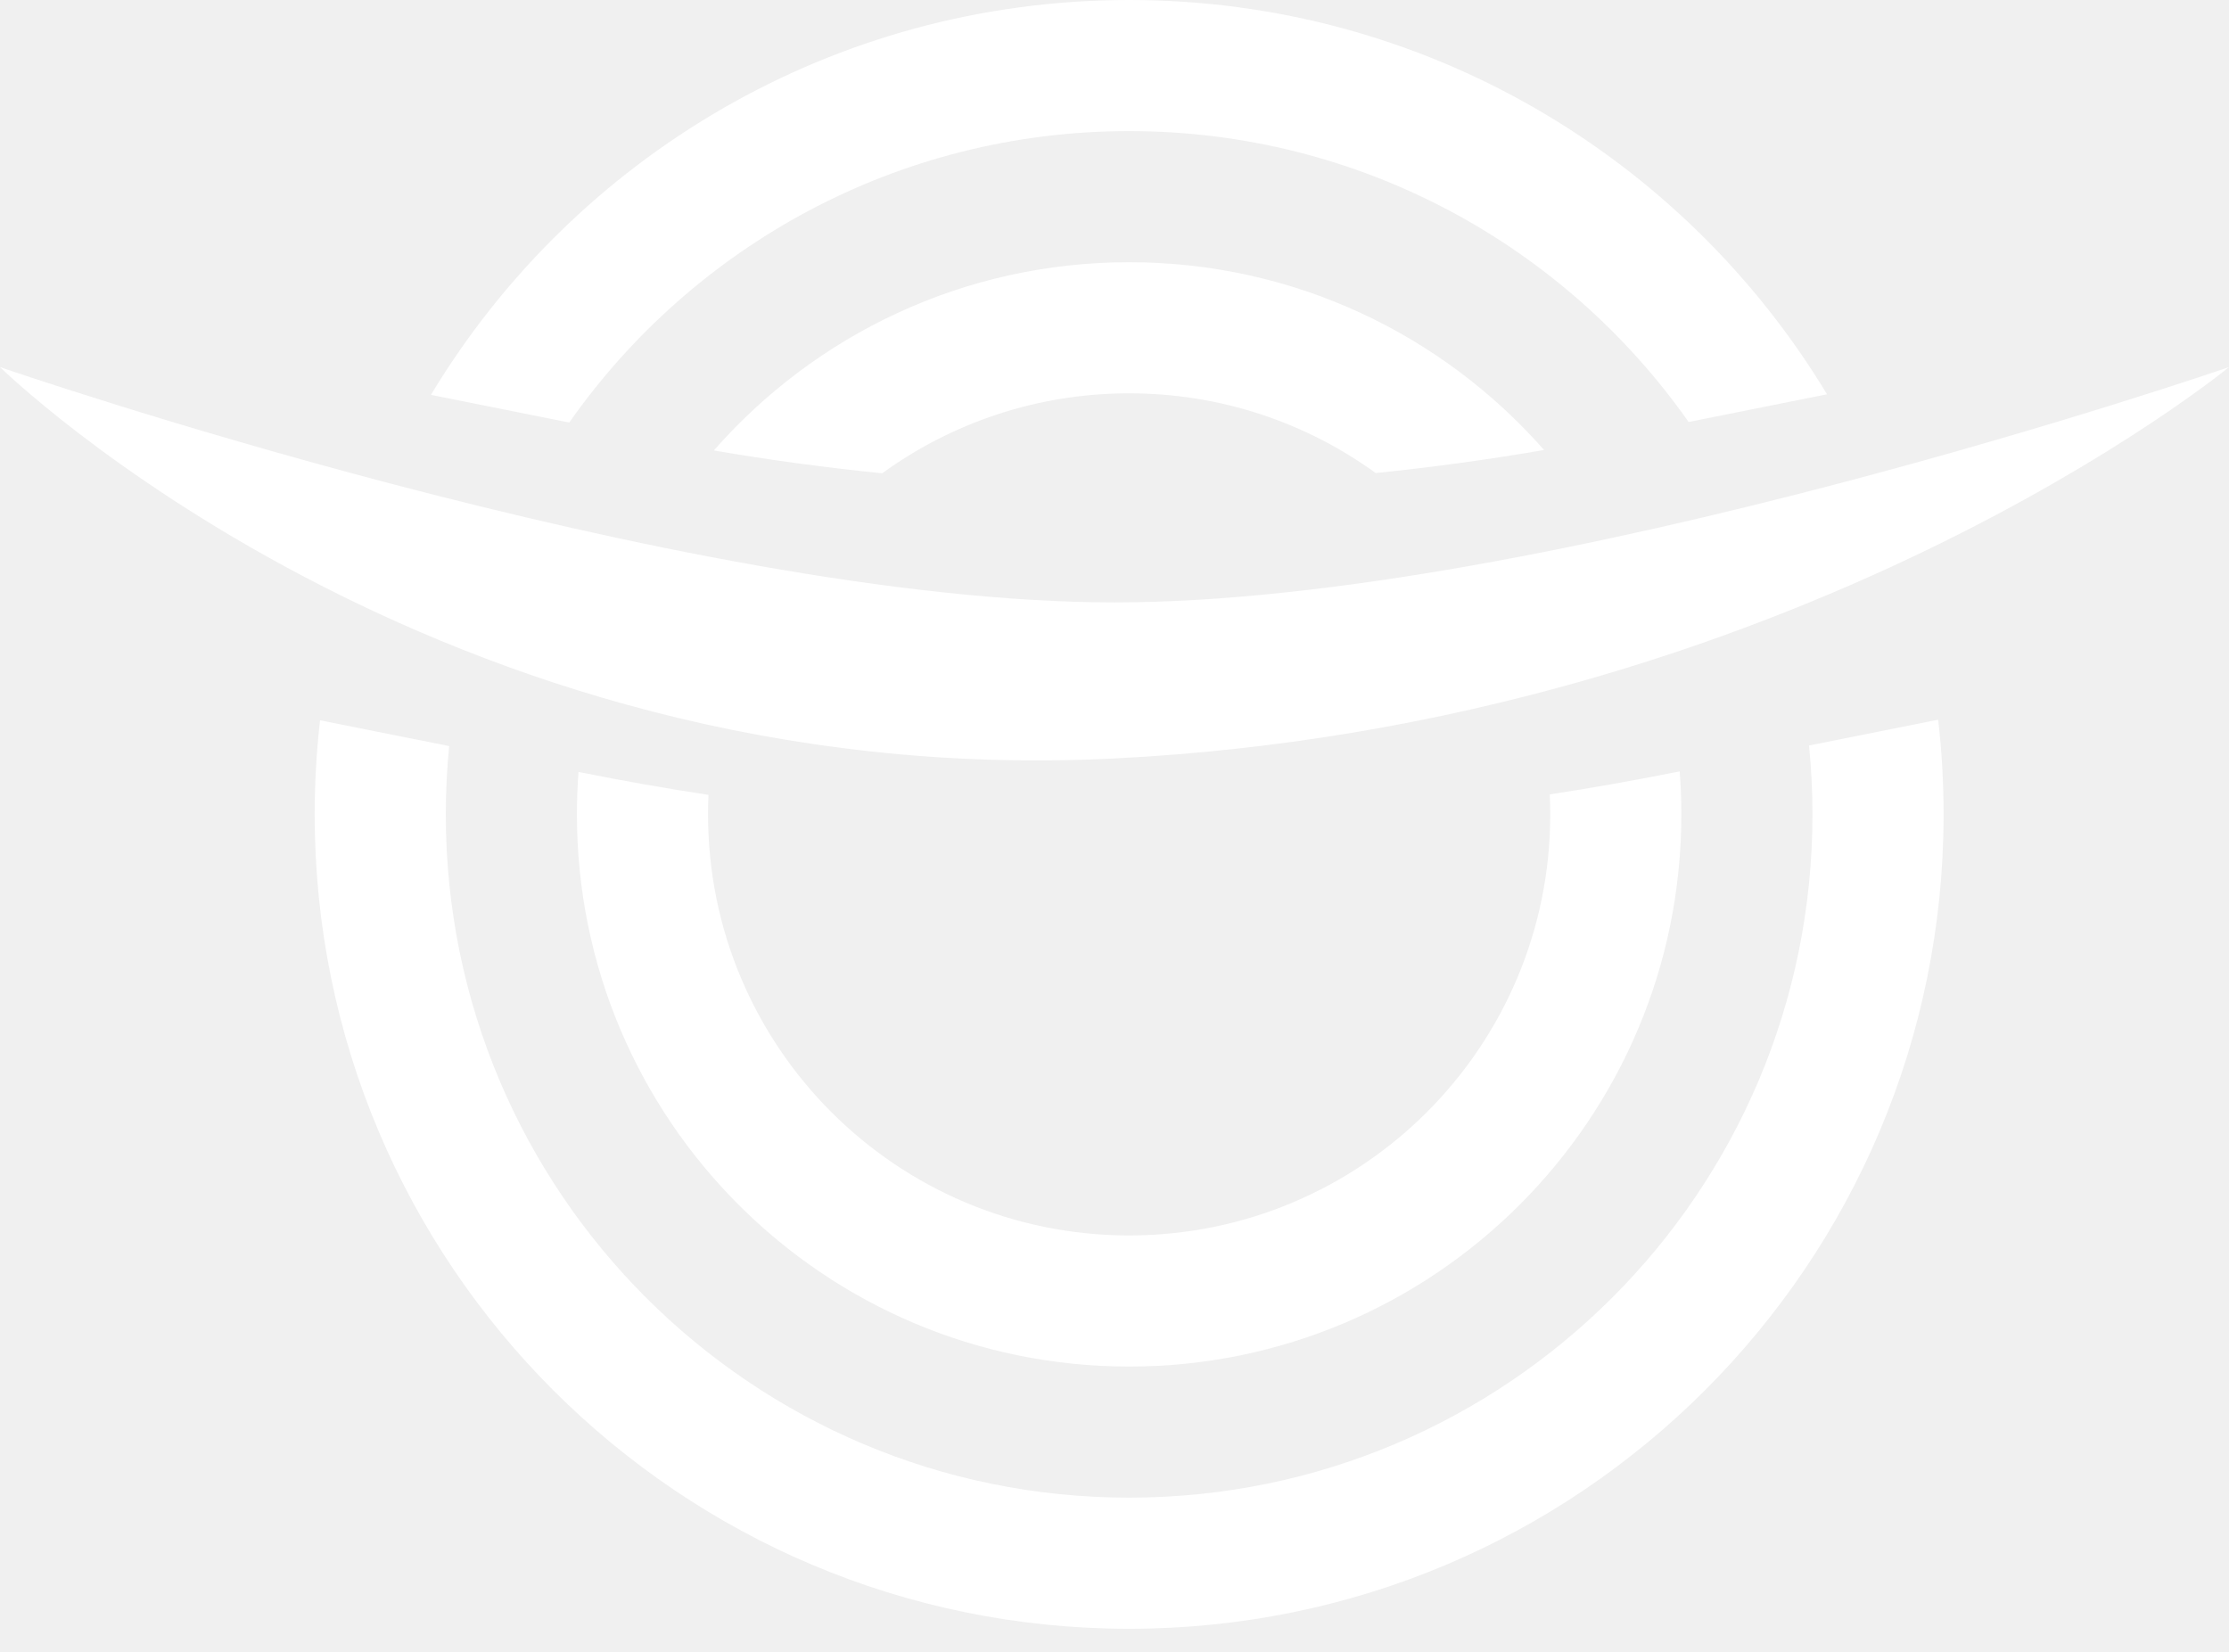
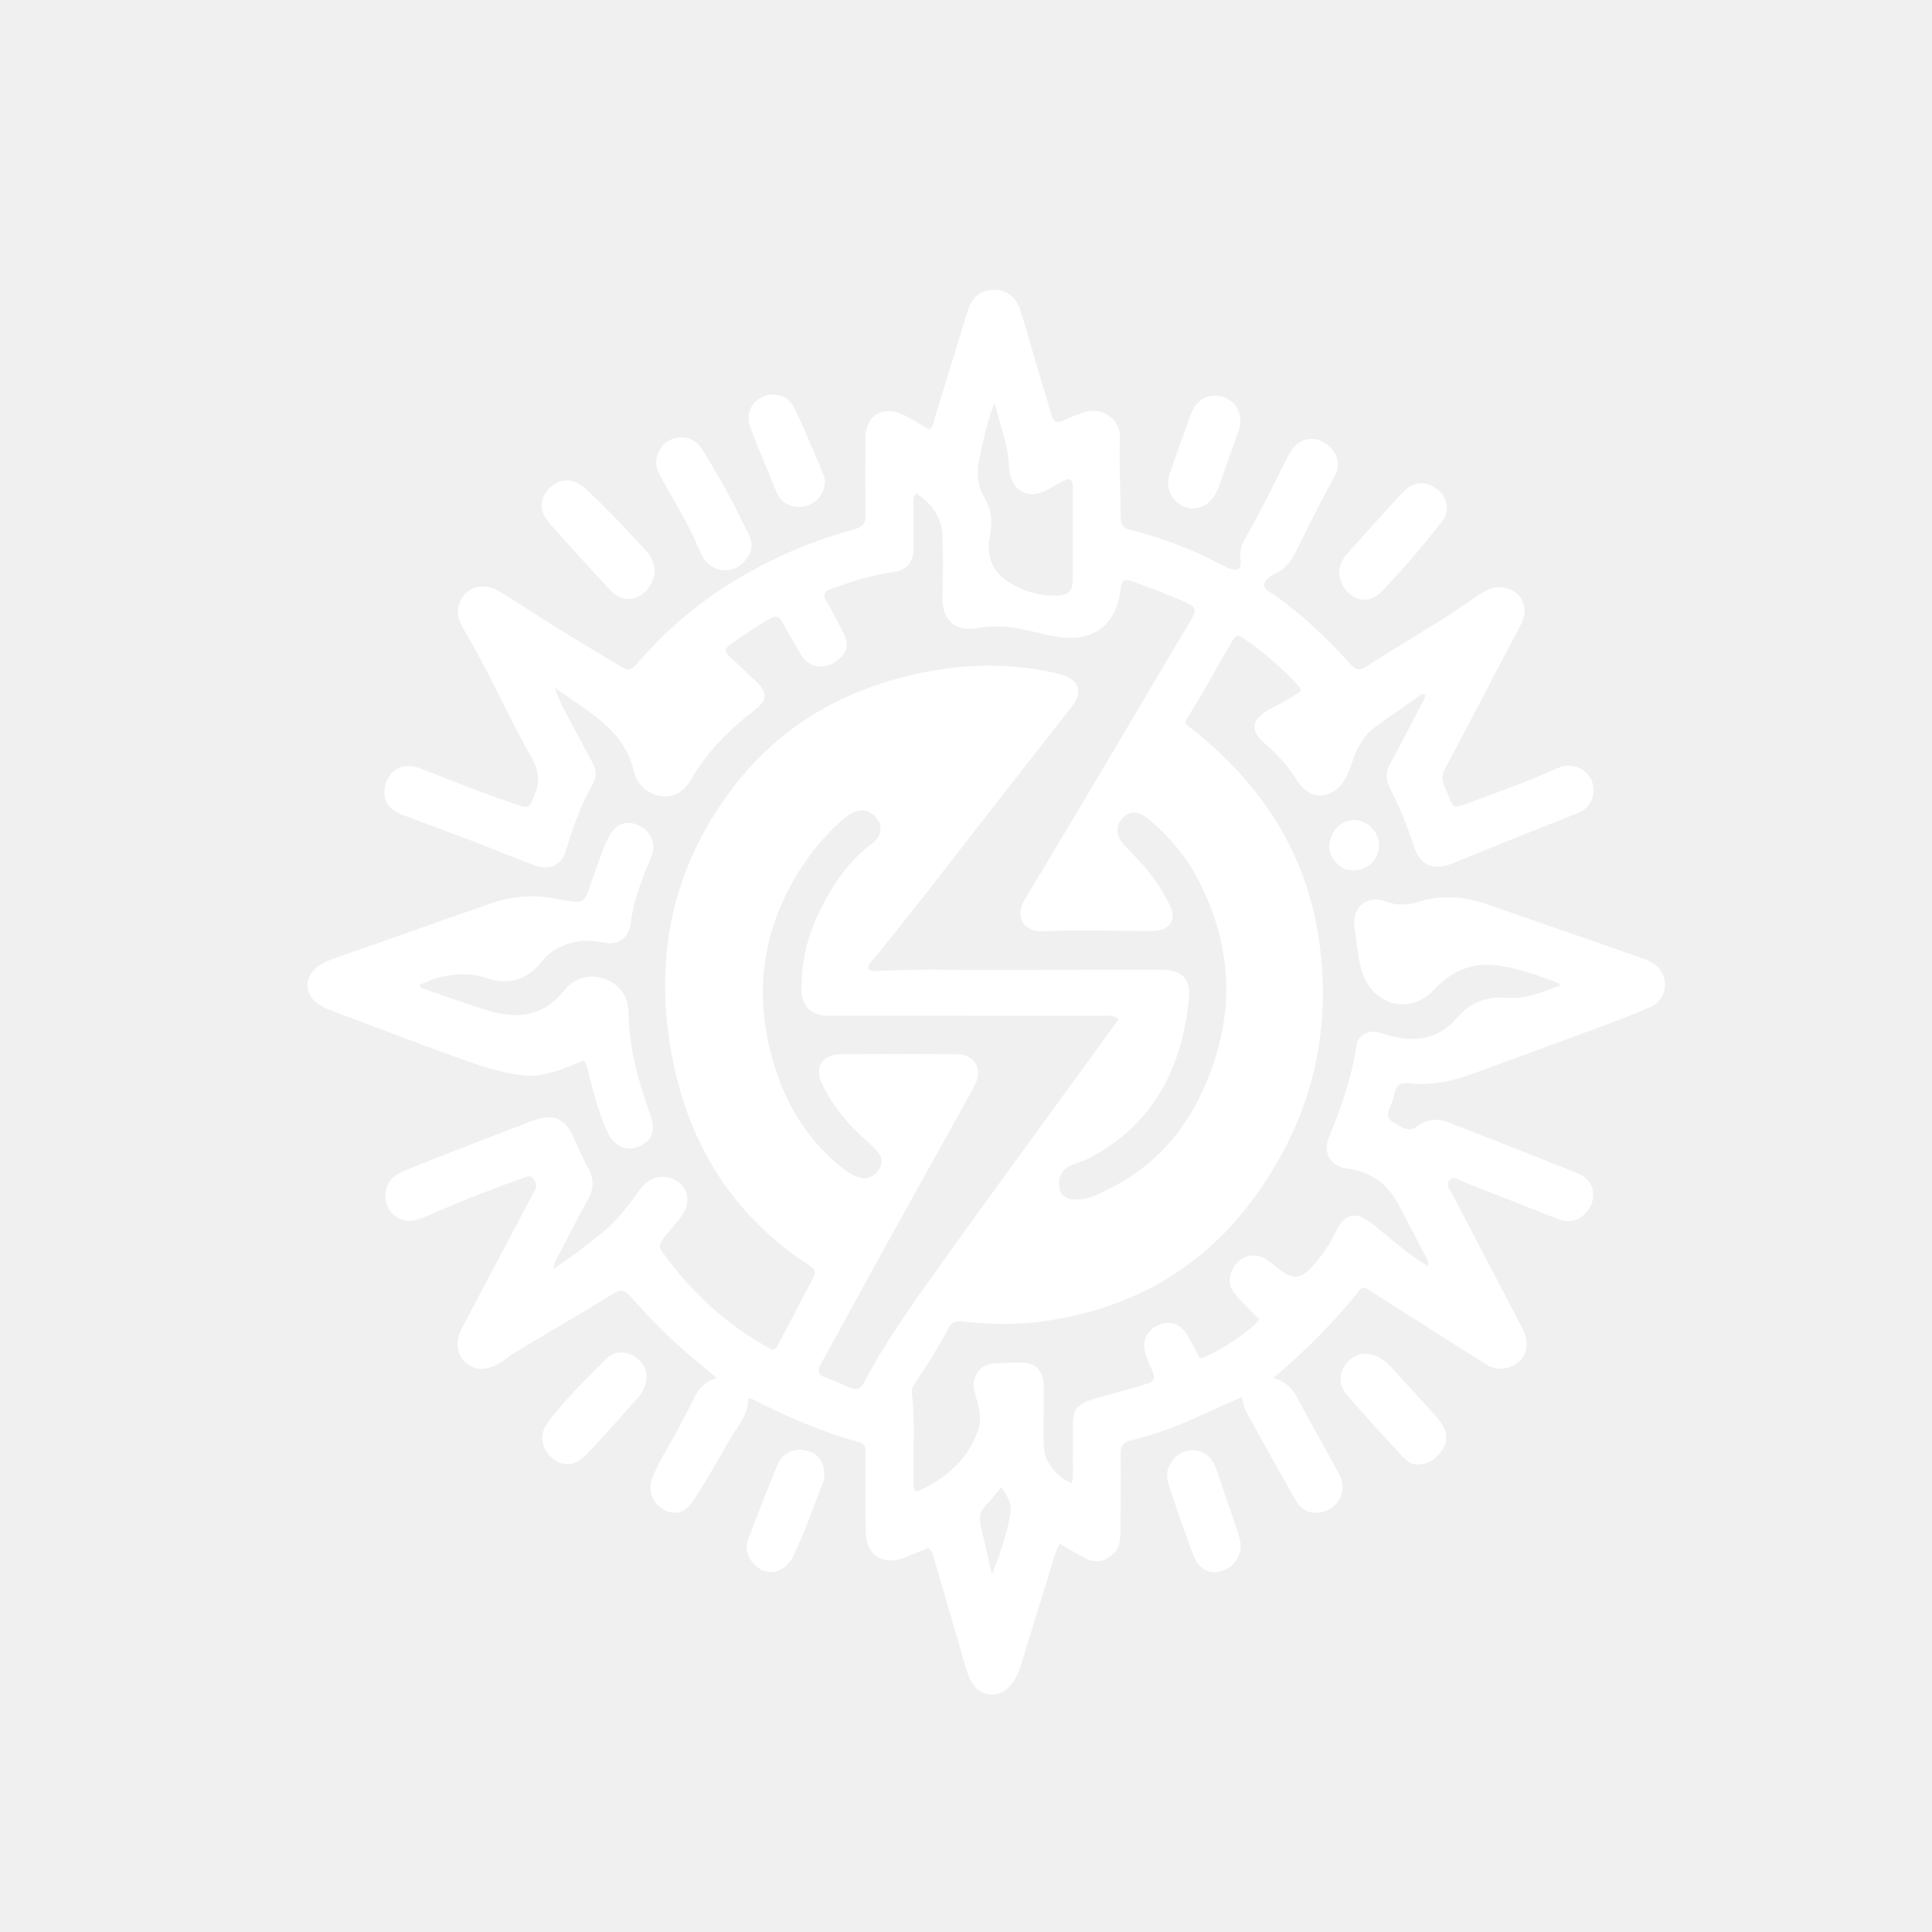
- <svg xmlns="http://www.w3.org/2000/svg" width="85" height="63" viewBox="0 0 85 63" fill="none">
-   <path fill-rule="evenodd" clip-rule="evenodd" d="M27.017 30.314C27.006 30.56 27 30.808 27 31.058C27 39.927 34.189 47.116 43.058 47.116C51.927 47.116 59.116 39.927 59.116 31.058C59.116 30.803 59.11 30.549 59.098 30.296C60.699 30.051 62.295 29.77 63.886 29.451L64.053 29.418C64.095 29.959 64.116 30.506 64.116 31.058C64.116 42.688 54.688 52.116 43.058 52.116C31.428 52.116 22 42.688 22 31.058C22 30.514 22.021 29.975 22.061 29.441L22.114 29.451C23.743 29.777 25.378 30.065 27.017 30.314ZM52.461 18.04C49.818 16.127 46.57 15 43.058 15C39.54 15 36.286 16.131 33.641 18.05C31.494 17.834 29.353 17.544 27.221 17.179C31.081 12.778 36.745 10 43.058 10C49.363 10 55.021 12.771 58.88 17.161C56.749 17.529 54.608 17.821 52.461 18.04ZM68.985 28.432C69.072 29.295 69.116 30.172 69.116 31.058C69.116 45.45 57.45 57.116 43.058 57.116C28.667 57.116 17 45.45 17 31.058C17 30.179 17.044 29.311 17.128 28.454L12.205 27.47C12.07 28.647 12 29.844 12 31.058C12 48.211 25.905 62.116 43.058 62.116C60.211 62.116 74.116 48.211 74.116 31.058C74.116 29.837 74.046 28.632 73.909 27.447L68.985 28.432ZM69.671 15.037L64.393 16.093C59.678 9.384 51.88 5 43.058 5C34.227 5 26.422 9.393 21.709 16.113L16.433 15.058C21.867 6.035 31.758 0 43.058 0C54.35 0 64.234 6.026 69.671 15.037Z" fill="white" />
-   <mask id="path-2-inside-1" fill="white">
-     <path d="M42.5 28.925C16.546 30.231 0 14 0 14C0 14 26 22.974 42.5 22.974C59 22.974 85 14 85 14C85 14 68.454 27.619 42.5 28.925Z" />
-   </mask>
-   <path d="M0 14L5.873 -3.015L-12.605 26.849L0 14ZM42.5 28.925L41.595 10.948L42.5 28.925ZM85 14L96.439 27.898L79.127 -3.015L85 14ZM0 14C-12.605 26.849 -12.6 26.855 -12.595 26.86C-12.593 26.862 -12.587 26.867 -12.584 26.871C-12.576 26.878 -12.569 26.885 -12.56 26.893C-12.544 26.909 -12.527 26.925 -12.509 26.943C-12.473 26.978 -12.432 27.017 -12.387 27.061C-12.297 27.147 -12.189 27.248 -12.064 27.365C-11.814 27.597 -11.495 27.887 -11.107 28.227C-10.333 28.906 -9.282 29.787 -7.966 30.797C-5.346 32.807 -1.615 35.375 3.117 37.872C12.559 42.854 26.401 47.758 43.405 46.903L41.595 10.948C32.645 11.398 25.237 8.839 19.917 6.033C17.268 4.635 15.241 3.227 13.948 2.235C13.307 1.743 12.863 1.366 12.631 1.162C12.515 1.061 12.454 1.004 12.448 0.999C12.446 0.997 12.458 1.008 12.484 1.033C12.497 1.045 12.513 1.061 12.533 1.081C12.544 1.09 12.555 1.101 12.566 1.113C12.572 1.119 12.579 1.125 12.585 1.131C12.588 1.134 12.593 1.139 12.595 1.141C12.6 1.145 12.605 1.15 0 14ZM43.405 46.903C59.328 46.101 72.316 41.53 81.317 37.178C85.834 34.995 89.418 32.833 91.955 31.151C93.227 30.308 94.245 29.579 94.995 29.02C95.37 28.741 95.679 28.503 95.92 28.314C96.041 28.219 96.144 28.137 96.231 28.067C96.274 28.032 96.313 28 96.348 27.972C96.365 27.958 96.382 27.945 96.397 27.932C96.404 27.926 96.412 27.92 96.419 27.914C96.422 27.911 96.428 27.907 96.429 27.906C96.434 27.902 96.439 27.898 85 14C73.561 0.102 73.566 0.099 73.57 0.095C73.572 0.093 73.576 0.089 73.579 0.087C73.586 0.082 73.591 0.077 73.597 0.073C73.608 0.063 73.618 0.055 73.628 0.047C73.647 0.032 73.661 0.02 73.673 0.011C73.695 -0.007 73.703 -0.013 73.696 -0.007C73.682 0.004 73.61 0.06 73.482 0.155C73.226 0.346 72.748 0.692 72.063 1.146C70.687 2.058 68.513 3.383 65.648 4.767C59.889 7.552 51.627 10.443 41.595 10.948L43.405 46.903ZM85 14C79.127 -3.015 79.129 -3.016 79.13 -3.016C79.131 -3.016 79.132 -3.017 79.133 -3.017C79.134 -3.017 79.135 -3.018 79.136 -3.018C79.137 -3.018 79.137 -3.018 79.135 -3.018C79.131 -3.016 79.121 -3.013 79.106 -3.008C79.074 -2.997 79.019 -2.978 78.94 -2.952C78.784 -2.899 78.537 -2.816 78.207 -2.707C77.547 -2.489 76.561 -2.169 75.317 -1.78C72.818 -1 69.327 0.039 65.375 1.075C57.005 3.268 48.283 4.974 42.5 4.974V40.974C53.217 40.974 65.745 38.193 74.5 35.899C79.111 34.691 83.151 33.487 86.043 32.585C87.494 32.132 88.668 31.751 89.494 31.478C89.908 31.341 90.235 31.232 90.468 31.153C90.584 31.114 90.677 31.082 90.744 31.059C90.778 31.047 90.806 31.038 90.828 31.031C90.838 31.027 90.847 31.024 90.855 31.021C90.859 31.02 90.862 31.019 90.865 31.018C90.867 31.017 90.868 31.017 90.869 31.016C90.871 31.016 90.873 31.015 85 14ZM42.5 4.974C36.717 4.974 27.995 3.268 19.625 1.075C15.673 0.039 12.182 -1 9.684 -1.78C8.439 -2.169 7.453 -2.489 6.793 -2.707C6.463 -2.816 6.216 -2.899 6.06 -2.952C5.981 -2.978 5.926 -2.997 5.895 -3.008C5.879 -3.013 5.869 -3.016 5.865 -3.018C5.863 -3.018 5.863 -3.018 5.864 -3.018C5.865 -3.018 5.866 -3.017 5.867 -3.017C5.868 -3.017 5.869 -3.016 5.87 -3.016C5.871 -3.016 5.873 -3.015 0 14C-5.873 31.015 -5.871 31.016 -5.869 31.016C-5.868 31.017 -5.866 31.017 -5.865 31.018C-5.862 31.019 -5.859 31.02 -5.855 31.021C-5.847 31.024 -5.838 31.027 -5.827 31.031C-5.806 31.038 -5.778 31.047 -5.744 31.059C-5.676 31.082 -5.584 31.114 -5.468 31.153C-5.235 31.232 -4.908 31.341 -4.494 31.478C-3.668 31.751 -2.494 32.132 -1.043 32.585C1.849 33.487 5.889 34.691 10.5 35.899C19.255 38.193 31.783 40.974 42.5 40.974V4.974Z" fill="white" mask="url(#path-2-inside-1)" />
+ <svg xmlns="http://www.w3.org/2000/svg" version="1.1" id="Layer_1" x="0px" y="0px" width="100%" viewBox="0 0 1024 1024" enable-background="new 0 0 1024 1024" xml:space="preserve">
+   <path fill="#FFFFFF" opacity="1" stroke="none" d=" M295.822,665.682  C294.913,667.985 293.376,669.663 293.271,672.612  C302.376,666.645 310.594,660.278 318.695,653.748  C326.425,647.517 332.549,639.913 338.177,631.778  C343.147,624.596 349.139,622.389 355.661,624.516  C363.429,627.049 366.626,635.054 362.626,642.201  C359.592,647.623 354.949,651.824 351.293,656.783  C349.774,658.843 348.953,660.691 350.663,663.074  C366.437,685.059 385.835,702.898 409.126,715.313  C411.281,715.08 411.674,714.094 412.13,713.228  C418.411,701.286 424.632,689.313 430.98,677.407  C432.521,674.516 432.157,672.784 429.251,670.899  C388.802,644.668 365.169,606.934 356.255,560.229  C345.939,506.181 356.81,456.521 391.79,413.305  C416.454,382.833 449.126,365.022 487.114,356.882  C510.946,351.775 534.973,351.284 558.931,356.611  C560.228,356.899 561.523,357.223 562.786,357.63  C572.165,360.656 574.069,366.805 567.994,374.586  C552.311,394.677 536.56,414.714 520.913,434.833  C501.687,459.552 482.641,484.413 462.759,508.615  C461.643,509.975 460.036,511.156 460.175,513.317  C462.045,515.396 464.543,514.685 466.738,514.569  C489.058,513.388 511.39,514.275 533.714,514.119  C560.879,513.928 588.045,513.961 615.21,513.968  C626.314,513.971 631.257,518.633 630.148,529.615  C626.449,566.234 611.252,595.918 577.481,613.807  C574.565,615.352 571.286,616.207 568.193,617.424  C563.448,619.289 560.785,623.459 561.313,628.412  C561.775,632.755 563.999,635.434 568.631,635.761  C576.196,636.297 582.558,632.794 588.911,629.575  C617.055,615.317 633.956,591.662 643.586,562.437  C654.637,528.895 651.011,496.421 634.562,465.374  C628.262,453.484 619.571,443.337 609.354,434.601  C603.264,429.393 598.507,429.436 594.535,434.129  C591.073,438.219 591.612,443.623 596.326,448.443  C602.743,455.005 609.164,461.555 614.072,469.368  C616.371,473.027 618.591,476.773 620.427,480.677  C623.36,486.909 620.212,492.451 613.304,493.276  C610.185,493.649 606.988,493.375 603.827,493.375  C586.828,493.379 569.808,492.879 552.836,493.56  C542.299,493.983 537.637,485.932 543.233,476.672  C558.742,451.007 574,425.191 589.305,399.404  C603.504,375.48 617.559,351.47 631.87,327.614  C634.353,323.475 633.457,321.535 629.338,319.666  C619.77,315.323 609.944,311.679 600.083,308.093  C596.21,306.685 594.553,307.287 594.01,311.953  C591.73,331.549 579.299,340.644 560.003,337.476  C550.485,335.914 541.303,332.606 531.579,332.133  C527.068,331.914 522.612,332.071 518.15,332.889  C506.405,335.042 499.285,328.693 499.524,316.751  C499.741,305.922 499.954,295.074 499.544,284.258  C499.165,274.269 493.993,266.85 485.517,261.479  C483.525,263.861 484.298,266.282 484.266,268.503  C484.156,276.168 484.32,283.838 484.149,291.501  C483.994,298.409 480.396,302.239 473.587,303.184  C462.143,304.771 451.224,308.254 440.404,312.169  C436.927,313.427 435.989,315.055 437.912,318.441  C441.12,324.087 444.161,329.837 447.078,335.64  C450.392,342.232 448.562,347.392 441.737,351.428  C435.89,354.887 428.641,353.478 425.046,347.769  C421.41,341.995 418.095,336.01 414.849,330.004  C413.064,326.702 411.3,325.954 407.791,328.006  C400.585,332.219 393.697,336.861 386.907,341.691  C384.196,343.62 383.904,345.372 386.344,347.646  C391.095,352.074 395.827,356.522 400.531,361  C406.819,366.986 406.94,371.004 400.218,376.153  C386.861,386.387 375.143,397.981 366.583,412.654  C363.292,418.294 358.545,422.796 351.272,422.044  C343.242,421.214 337.664,416.046 335.952,408.762  C330.508,385.587 310.422,376.849 294.003,364.326  C296.821,373.165 301.67,380.894 305.844,388.948  C308.602,394.27 311.522,399.507 314.332,404.801  C316.28,408.47 316.15,412.038 314.083,415.718  C307.931,426.666 303.634,438.366 300.088,450.389  C297.668,458.593 291.773,461.598 283.278,458.573  C272.932,454.888 262.835,450.51 252.57,446.592  C239.506,441.605 226.362,436.829 213.29,431.864  C204.834,428.653 201.891,422.535 204.752,414.553  C207.308,407.424 214.36,404.064 222.245,407.096  C239.339,413.669 256.286,420.617 273.682,426.394  C280.592,428.689 280.209,428.537 283.231,421.67  C286.426,414.408 285.596,408.262 281.736,401.506  C269.177,379.523 259.203,356.16 246.243,334.372  C243.935,330.491 241.945,326.385 242.951,321.609  C244.978,311.989 254.875,307.817 264.209,313.226  C274.001,318.901 283.327,325.373 292.954,331.34  C304.283,338.362 315.691,345.256 327.113,352.124  C333.594,356.021 333.826,356.113 338.939,350.258  C354.317,332.652 372.075,317.937 392.193,306.096  C411.088,294.974 431.119,286.399 452.303,280.732  C457.182,279.426 458.969,277.37 458.827,272.226  C458.458,258.904 458.672,245.564 458.695,232.232  C458.715,220.535 467.691,214.682 478.395,219.654  C483.31,221.937 487.86,225.009 492.498,227.679  C494.988,225.989 494.872,223.412 495.531,221.282  C501.288,202.679 506.871,184.022 512.658,165.429  C515.242,157.126 519.964,153.522 527.32,153.655  C534.046,153.777 538.686,157.492 541.121,165.274  C544.003,174.484 546.569,183.792 549.304,193.048  C551.943,201.982 554.706,210.88 557.247,219.842  C558.326,223.647 560.042,224.611 563.774,222.802  C567.651,220.923 571.755,219.409 575.894,218.194  C584.934,215.539 593.988,223.15 593.628,231.718  C593.035,245.843 593.944,260.026 593.982,274.185  C593.992,277.959 595.162,279.859 598.984,280.799  C616.038,284.995 632.287,291.371 647.824,299.562  C649.002,300.183 650.191,300.819 651.441,301.26  C656.181,302.932 658.065,301.561 657.486,296.573  C657.042,292.744 657.731,289.214 659.612,285.992  C667.937,271.737 674.98,256.821 682.5,242.15  C684.908,237.453 687.914,233.317 693.855,232.701  C703.016,231.751 712.844,241.949 707.704,251.72  C705.224,256.434 702.613,261.08 700.195,265.825  C695.885,274.283 691.626,282.766 687.445,291.288  C684.662,296.962 681.219,301.889 675.06,304.393  C673.738,304.931 672.591,306.061 671.555,307.108  C669.36,309.326 669.376,311.316 672.207,313.187  C688.728,324.103 702.827,337.765 716.062,352.355  C718.681,355.242 720.778,355.543 724.084,353.375  C743.305,340.771 763.523,329.729 782.234,316.313  C784.251,314.866 786.447,313.589 788.717,312.588  C794.274,310.136 800.67,311.255 804.518,315.124  C808.301,318.927 809.207,324.648 806.366,330.39  C802.527,338.151 798.309,345.724 794.288,353.395  C784.776,371.543 775.425,389.778 765.696,407.81  C762.801,413.174 766.015,417.124 767.615,421.441  C770.205,428.428 770.442,428.498 777.259,425.964  C792.551,420.281 808.004,415.011 822.894,408.282  C825.756,406.989 828.656,405.611 831.96,405.793  C838.03,406.128 843.053,410.201 844.23,415.773  C845.593,422.228 843.037,427.948 836.883,430.594  C827.71,434.539 818.337,438.02 809.069,441.746  C795.936,447.027 782.844,452.411 769.691,457.639  C759.521,461.681 752.682,458.83 749.369,448.454  C745.96,437.774 741.72,427.501 736.619,417.559  C734.378,413.193 734.442,409.134 736.824,404.759  C742.479,394.372 747.873,383.844 753.344,373.358  C754.175,371.767 755.459,370.34 755.407,368.332  C753.911,367.241 752.871,368.426 751.884,369.115  C744.102,374.549 736.269,379.918 728.638,385.558  C722.354,390.201 719.037,396.962 716.612,404.162  C715.382,407.813 714.095,411.414 711.871,414.579  C705.258,423.991 694.294,424.015 688.055,414.472  C683.098,406.89 677.498,400.027 670.48,394.175  C662.252,387.315 663.207,381.314 672.762,376.033  C678.405,372.913 684.272,370.158 689.558,366.238  C689.163,365.237 689.072,364.508 688.669,364.061  C679.705,354.122 669.645,345.438 658.556,337.944  C656.58,336.608 655.062,336.597 653.649,338.935  C645.29,352.761 637.984,367.205 629.105,380.726  C627.137,383.722 629.927,384.906 631.629,386.242  C646.135,397.625 658.984,410.614 669.836,425.536  C685.536,447.123 695.128,471.492 698.998,497.58  C706.629,549.013 694.016,596.04 662.822,637.339  C635.328,673.74 597.84,694.175 552.631,700.369  C538.354,702.326 524.072,701.951 509.797,700.427  C506.744,700.101 504.441,700.454 502.817,703.637  C497.663,713.739 491.484,723.247 485.303,732.745  C484.22,734.408 482.966,736.03 483.26,738.227  C485.193,752.663 483.776,767.175 484.262,781.644  C484.356,784.431 483.722,787.288 484.939,790.259  C485.556,790.259 486.277,790.467 486.791,790.228  C501.682,783.302 513.493,773.466 518.706,757.117  C520.519,751.431 518.817,746.285 517.443,740.987  C516.571,737.628 515.228,734.375 516.489,730.746  C518.211,725.789 521.543,722.971 526.745,722.655  C531.728,722.353 536.727,722.215 541.719,722.217  C548.835,722.22 553.091,726.755 553.163,734.522  C553.261,745.187 553.074,755.855 553.184,766.52  C553.264,774.352 560.44,783.679 568.172,786.067  C569.185,781.117 568.508,776.154 568.624,771.241  C568.753,765.744 568.637,760.242 568.666,754.742  C568.704,747.765 570.89,744.349 577.745,742.157  C585.823,739.574 594.073,737.527 602.239,735.215  C604,734.716 605.691,733.946 607.468,733.531  C612.024,732.47 612.373,729.86 610.586,726.095  C609.233,723.242 607.984,720.305 607.047,717.294  C605.039,710.84 607.609,705.372 613.769,702.444  C619.292,699.818 624.991,701.199 628.593,706.651  C631.403,710.905 633.568,715.586 635.988,720.02  C643.509,718.167 662.761,705.629 667.475,699.386  C663.636,695.43 659.616,691.502 655.844,687.349  C651.141,682.171 650.618,677.981 653.578,672.321  C657.129,665.531 664.975,663.419 671.423,667.668  C673.919,669.312 676.126,671.387 678.541,673.163  C685.499,678.28 689.552,677.834 695.421,671.45  C700.306,666.137 704.295,660.219 707.507,653.766  C707.878,653.02 708.215,652.256 708.614,651.526  C712.972,643.543 718.347,642.136 725.77,647.57  C731.677,651.894 737.128,656.834 742.908,661.339  C747.348,664.801 751.805,668.281 756.957,671.037  C757.583,669.105 756.609,667.842 755.967,666.6  C751.226,657.427 746.339,648.329 741.645,639.133  C735.747,627.575 726.621,620.933 713.593,619.259  C705.199,618.18 701.075,610.908 704.287,603.03  C710.775,587.118 716.597,571.07 718.931,553.913  C719.57,549.214 724.638,546.156 729.546,546.981  C732.157,547.42 734.669,548.419 737.246,549.089  C750.566,552.557 762.858,550.367 771.934,539.812  C779.228,531.331 787.915,527.902 798.381,528.835  C808.711,529.755 817.518,525.676 826.674,522.403  C826.505,521.743 826.505,521.235 826.34,521.174  C814.942,516.995 803.526,512.556 791.367,511.488  C778.812,510.385 768.614,515.39 759.92,524.722  C747.964,537.556 729.182,533.433 722.674,517.127  C721.115,513.221 720.395,509.144 719.738,505.05  C719.001,500.46 718.522,495.829 717.842,491.229  C716.375,481.295 724.629,473.993 734.038,477.692  C740.45,480.213 746.264,479.768 752.466,477.849  C764.194,474.222 775.892,475.104 787.325,479.027  C815.359,488.644 843.324,498.46 871.306,508.228  C874.149,509.22 876.871,510.521 878.945,512.814  C885.143,519.668 883.065,530.163 874.244,533.989  C864.018,538.425 853.531,542.276 843.078,546.167  C822.633,553.777 802.13,561.234 781.655,568.763  C770.437,572.888 758.973,575.52 746.924,574.182  C742.58,573.699 739.944,575.057 739.102,579.626  C738.654,582.058 737.726,584.441 736.732,586.722  C735.317,589.969 734.91,592.994 738.556,594.839  C742.373,596.771 746.185,600.683 750.806,597.155  C756.16,593.066 761.811,592.591 767.756,594.903  C790.261,603.653 812.742,612.464 835.164,621.424  C842.558,624.379 845.543,629.721 844.112,636.183  C842.693,642.593 836.618,647.629 830.502,647.241  C828.719,647.127 826.907,646.568 825.227,645.91  C808.635,639.416 792.089,632.804 775.47,626.379  C773.221,625.51 770.596,622.862 768.256,625.638  C766.045,628.26 768.663,630.704 769.801,632.904  C781.663,655.837 793.651,678.705 805.596,701.595  C806.366,703.069 807.195,704.529 807.788,706.076  C810.346,712.759 809.252,718.229 804.7,721.995  C799.74,726.099 793.308,726.688 787.493,723.033  C768.031,710.802 748.664,698.418 729.262,686.09  C727.716,685.108 726.2,684.079 724.644,683.112  C723.155,682.187 721.797,682.347 720.672,683.759  C707.276,700.573 692.215,715.792 674.778,730.416  C684.411,732.586 687.023,739.861 690.564,746.422  C696.973,758.293 703.756,769.965 710.009,781.915  C714.511,790.519 708.97,800.36 699.334,801.64  C693.675,802.392 689.43,799.838 686.782,795.221  C677.833,779.616 669.104,763.884 660.443,748.117  C659.281,746.003 658.995,743.409 658.154,740.524  C649.621,744.325 641.256,747.934 632.992,751.761  C622.22,756.75 611.019,760.523 599.548,763.421  C595.427,764.461 593.871,766.219 593.935,770.553  C594.138,784.382 593.957,798.216 593.865,812.049  C593.835,816.628 593.268,821.067 589.371,824.262  C585.082,827.779 580.355,828.549 575.419,826.02  C570.869,823.688 566.512,820.981 561.651,818.199  C558.687,823.714 557.559,829.435 555.838,834.908  C550.892,850.625 546.141,866.403 541.241,882.135  C539.849,886.604 538.082,890.931 534.648,894.319  C528.654,900.232 519.902,899.272 515.366,892.182  C513.552,889.345 512.546,886.16 511.613,882.956  C506.075,863.938 500.542,844.919 495,825.903  C494.45,824.018 494.231,821.955 492.083,820.459  C487.956,822.131 483.673,823.882 479.379,825.605  C467.973,830.182 458.889,824.111 458.788,811.704  C458.674,797.872 458.704,784.039 458.754,770.206  C458.763,767.525 458.589,765.307 455.409,764.426  C435.576,758.934 416.819,750.759 398.516,741.463  C398.111,741.257 397.566,741.326 396.595,741.206  C396.677,749.849 390.879,755.812 386.973,762.63  C380.685,773.609 374.461,784.65 367.579,795.256  C363.143,802.092 357.55,803.282 351.734,800.09  C345.639,796.746 343.083,789.76 345.902,782.882  C349.891,773.15 355.833,764.414 360.579,755.06  C361.785,752.683 363.048,750.334 364.346,748.007  C368.154,741.181 370.102,732.833 379.938,730.434  C376.569,727.565 374.008,725.243 371.303,723.105  C357.652,712.318 345.528,699.942 334.021,686.967  C330.983,683.541 328.827,683.323 324.894,685.747  C308.022,696.146 290.872,706.096 273.873,716.292  C270.455,718.343 267.383,720.981 263.928,722.956  C257.23,726.784 250.907,726.241 246.393,721.805  C242.025,717.513 241.242,710.804 244.693,704.236  C256.933,680.94 269.272,657.696 281.572,634.432  C282.195,633.253 282.731,632.024 283.42,630.887  C284.726,628.731 284.283,626.878 282.866,624.922  C281.235,622.669 279.38,623.576 277.513,624.245  C262.304,629.698 247.209,635.44 232.399,641.915  C229.196,643.315 225.986,644.715 222.712,645.938  C215.074,648.789 208.288,646.071 205.292,639.071  C202.438,632.406 205.55,624.224 212.702,621.224  C224.829,616.137 237.124,611.448 249.377,606.666  C259.921,602.552 270.519,598.578 281.068,594.476  C293.428,589.669 299.583,592.288 304.739,604.395  C306.957,609.6 309.301,614.781 312.016,619.738  C315.171,625.497 314.486,630.678 311.389,636.23  C306.039,645.82 301.101,655.638 295.822,665.682 M485.336,688.884  C520.702,638.987 556.962,589.729 592.907,540.295  C589.913,537.732 587.304,538.401 584.884,538.399  C536.398,538.37 487.912,538.405 439.425,538.386  C429.684,538.383 424.632,533.286 424.762,523.537  C424.948,509.531 427.928,496.097 434.118,483.528  C441.013,469.528 449.395,456.627 462.168,447.039  C467.115,443.325 467.914,438.51 465.122,434.396  C461.697,429.349 456.709,428.142 451.186,431.161  C449.592,432.033 448.08,433.128 446.714,434.331  C435.338,444.347 426.169,456.166 419.001,469.461  C403.764,497.725 400.625,527.488 408.625,558.493  C414.925,582.906 426.894,603.763 447.024,619.487  C449.951,621.773 453.013,623.744 456.738,624.35  C460.639,624.984 463.584,623.21 465.686,620.145  C467.772,617.104 467.882,613.822 465.412,610.906  C463.484,608.629 461.387,606.459 459.147,604.489  C449.402,595.917 441.255,586.08 435.642,574.345  C431.511,565.706 435.776,558.844 445.369,558.773  C466.195,558.619 487.024,558.634 507.851,558.789  C516.358,558.852 520.768,566.518 517.063,574.28  C516.131,576.233 515.126,578.155 514.074,580.047  C499.024,607.124 483.907,634.163 468.919,661.274  C457.557,681.825 446.433,702.506 435.018,723.027  C432.924,726.79 433.558,728.687 437.477,730.127  C441.848,731.733 446.161,733.525 450.392,735.47  C453.998,737.128 456.141,736.191 457.97,732.692  C465.852,717.607 475.264,703.458 485.336,688.884 M520.549,235.934  C520.295,237.239 520.098,238.557 519.78,239.845  C517.709,248.224 517.089,256.179 522.03,264.212  C525.643,270.086 526.051,277.075 524.646,284.07  C522.615,294.181 525.523,302.585 534.377,308.332  C542.09,313.339 550.603,315.937 559.877,315.66  C566.41,315.465 568.622,313.288 568.634,306.889  C568.663,291.07 568.639,275.251 568.591,259.432  C568.586,257.502 568.911,255.398 567.008,253.862  C564.285,254.138 562.07,255.633 559.763,256.92  C557.439,258.216 555.169,259.647 552.738,260.704  C545.34,263.921 538.262,260.633 535.713,252.935  C534.809,250.209 534.89,247.37 534.641,244.553  C533.722,234.151 529.793,224.51 527.245,213.483  C523.875,221.194 522.529,228.219 520.549,235.934 M519.834,808.833  C521.799,817.354 523.765,825.875 525.73,834.396  C530.099,823.763 533.617,813.231 535.553,802.293  C536.468,797.126 533.904,792.768 530.677,788.197  C527.708,791.761 525.282,795.135 522.379,798.03  C519.443,800.96 518.728,804.189 519.834,808.833 z" />
+   <path fill="#FFFFFF" opacity="1" stroke="none" d=" M280.994,570.219  C267.903,569.484 256.037,565.448 244.317,561.231  C221.14,552.891 198.131,544.082 175.085,535.382  C172.618,534.45 170.168,533.225 168.046,531.676  C161.467,526.872 161.247,518.662 167.344,513.207  C170.274,510.585 173.885,509.173 177.462,507.904  C205.069,498.11 232.727,488.46 260.357,478.732  C272.644,474.405 285.091,474.091 297.719,476.943  C299.818,477.417 301.987,477.589 304.125,477.889  C308.093,478.445 310.341,476.599 311.597,472.906  C314.115,465.502 316.736,458.131 319.469,450.804  C320.568,447.854 321.795,444.884 323.448,442.223  C327.315,436.001 333.001,434.578 339.344,437.899  C345.14,440.933 347.852,447.522 345.379,453.565  C341.152,463.897 336.895,474.201 334.87,485.253  C334.571,486.887 334.425,488.549 334.161,490.191  C333.051,497.079 327.782,500.93 320.858,499.716  C315.423,498.762 310.087,498.031 304.538,499.301  C297.622,500.885 291.65,503.926 287.258,509.504  C279.232,519.695 269.421,522.312 257.086,518.201  C246.304,514.608 233.279,516.528 222.292,522.151  C223.159,524.095 225.137,524.263 226.751,524.819  C237.609,528.558 248.393,532.564 259.401,535.804  C274.61,540.281 288.282,538.494 298.941,525.043  C304.445,518.098 312.799,516.064 320.529,518.862  C328.699,521.819 332.922,528.224 333.09,536.433  C333.474,555.196 338.16,572.914 344.518,590.345  C347.708,599.092 345.734,604.805 338.617,607.728  C331.636,610.596 325.13,607.406 321.548,599.214  C317.128,589.106 314.468,578.437 311.741,567.793  C311.255,565.893 311.05,563.869 309.331,562.003  C300.37,565.637 291.484,569.981 280.994,570.219 z" />
+   <path fill="#FFFFFF" opacity="1" stroke="none" d=" M347.008,303.749  C346.314,306.929 345.329,309.559 343.57,311.846  C338.419,318.541 329.811,319.462 324.06,313.358  C312.895,301.507 301.911,289.475 291.159,277.248  C285.489,270.801 285.876,263.998 291.367,258.638  C296.775,253.359 303.905,253.087 310.143,258.845  C321.625,269.445 332.299,280.877 342.847,292.403  C345.585,295.394 347.01,299.178 347.008,303.749 z" />
+   <path fill="#FFFFFF" opacity="1" stroke="none" d=" M380.804,301.778  C375.667,300.269 372.871,296.664 371.138,292.477  C365.458,278.75 357.647,266.174 350.48,253.247  C348.52,249.711 346.912,246.08 348.219,241.866  C349.832,236.662 353.193,233.115 358.552,232.143  C364.33,231.094 369.188,233.286 372.244,238.269  C378.584,248.609 384.749,259.062 390.204,269.909  C392.07,273.621 393.769,277.423 395.758,281.067  C398.373,285.86 399.791,290.565 396.175,295.508  C392.437,300.617 387.764,303.464 380.804,301.778 z" />
+   <path fill="#FFFFFF" opacity="1" stroke="none" d=" M764.399,261.794  C767.94,267.211 767.556,272.308 763.914,276.923  C753.714,289.846 743.088,302.426 731.591,314.218  C727.296,318.624 721.279,318.885 716.517,315.684  C711.367,312.222 708.608,305.313 710.272,300.066  C711.038,297.65 712.273,295.485 713.955,293.613  C723.623,282.851 733.176,271.981 743.056,261.417  C749.85,254.154 757.312,254.39 764.399,261.794 z" />
+   <path fill="#FFFFFF" opacity="1" stroke="none" d=" M758.917,774.254  C751.936,777.425 748.173,777.096 743.275,771.865  C733.37,761.288 723.631,750.545 714.125,739.609  C709.219,733.965 709.432,727.573 713.843,722.331  C718.296,717.039 724.98,715.978 731.424,719.733  C733.268,720.808 735.03,722.184 736.479,723.747  C744.859,732.788 753.237,741.835 761.413,751.06  C768.966,759.581 768.152,767.059 758.917,774.254 z" />
+   <path fill="#FFFFFF" opacity="1" stroke="none" d=" M338.975,739.842  C329.486,750.392 320.461,760.885 310.891,770.854  C304.24,777.782 297.066,777.61 291.258,771.364  C286.705,766.468 286.027,759.945 290.042,754.41  C299.077,741.953 310.307,731.435 320.99,720.472  C325.924,715.409 332.991,715.875 338.203,720.429  C343.882,725.39 344.23,732.028 338.975,739.842 z" />
+   <path fill="#FFFFFF" opacity="1" stroke="none" d=" M436.515,785.146  C431.029,798.951 426.406,812.671 419.957,825.625  C417.328,830.908 411.783,833.873 407.023,833.114  C401.685,832.262 397.348,827.876 396.004,822.193  C395.39,819.6 395.995,817.17 396.88,814.88  C401.848,802.022 406.749,789.132 412.086,776.427  C415.035,769.408 421.987,766.829 429.081,769.31  C435.107,771.418 437.975,777.278 436.515,785.146 z" />
+   <path fill="#FFFFFF" opacity="1" stroke="none" d=" M649.933,794.15  C652.355,801.282 654.813,807.991 656.854,814.825  C659.215,822.729 655.278,830.051 647.64,832.648  C641.43,834.759 635.31,831.736 632.415,824.096  C627.652,811.528 623.268,798.805 619.135,786.014  C616.955,779.265 621.182,771.7 627.598,769.461  C634.48,767.059 641.286,770.149 644.113,777.321  C646.239,782.716 647.911,788.29 649.933,794.15 z" />
+   <path fill="#FFFFFF" opacity="1" stroke="none" d=" M412.037,261.832  C407.078,249.815 402.039,238.218 397.654,226.378  C395.083,219.435 398.335,212.755 404.472,210.234  C411.058,207.529 418.084,209.839 421.279,216.672  C426.703,228.269 431.692,240.076 436.57,251.915  C438.705,257.097 435.284,264.593 430.008,267.153  C423.169,270.471 415.396,268.467 412.037,261.832 z" />
+   <path fill="#FFFFFF" opacity="1" stroke="none" d=" M652.7,238.618  C650.337,245.416 648.239,251.895 645.916,258.293  C642.45,267.84 633.985,271.99 626.436,267.997  C620.558,264.888 617.642,257.978 619.873,251.383  C623.491,240.689 627.247,230.035 631.226,219.47  C634.393,211.062 641.361,207.826 649.076,210.728  C656.179,213.399 659.171,220.835 656.342,228.925  C655.246,232.06 654.026,235.152 652.7,238.618 z" />
+   <path fill="#FFFFFF" opacity="1" stroke="none" d=" M712.847,460.792  C705.033,456.46 702.579,449.323 706.119,442.176  C709.381,435.592 716.43,432.893 722.861,435.766  C728.43,438.253 731.898,444.734 730.719,450.453  C729.399,456.858 724.194,461.237 717.677,461.327  C716.196,461.348 714.712,461.083 712.847,460.792 z" />
</svg>
